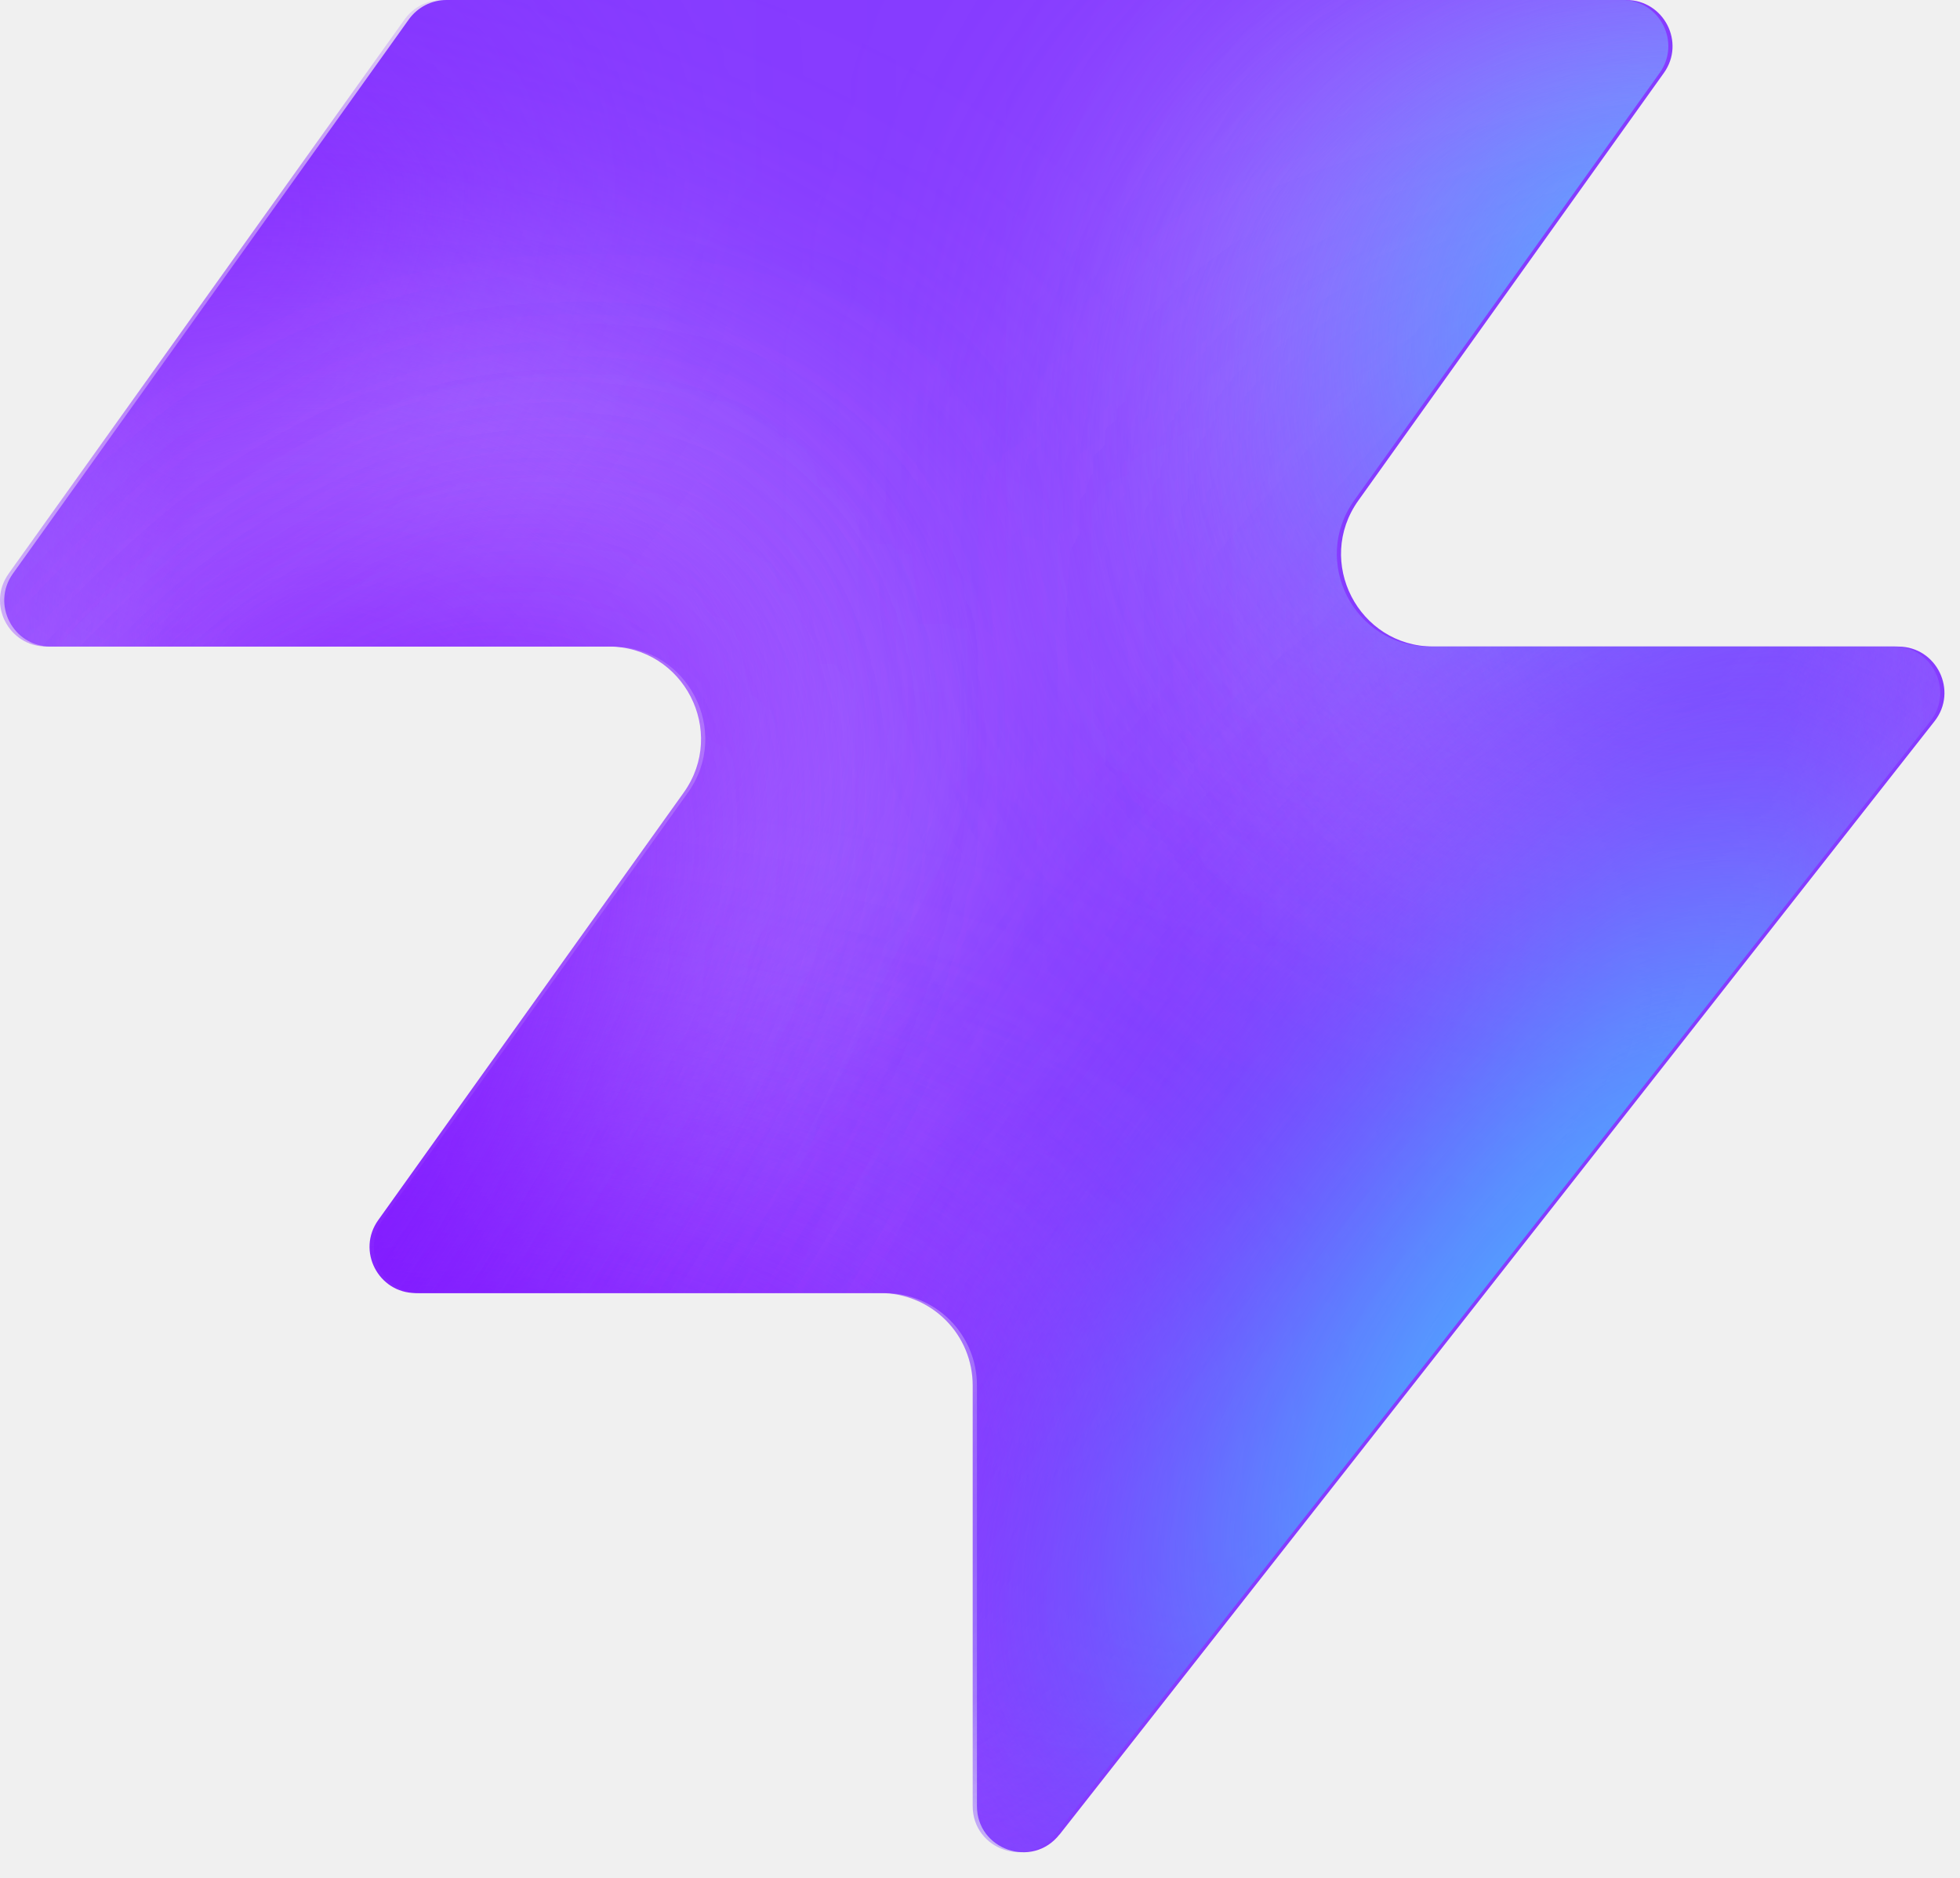
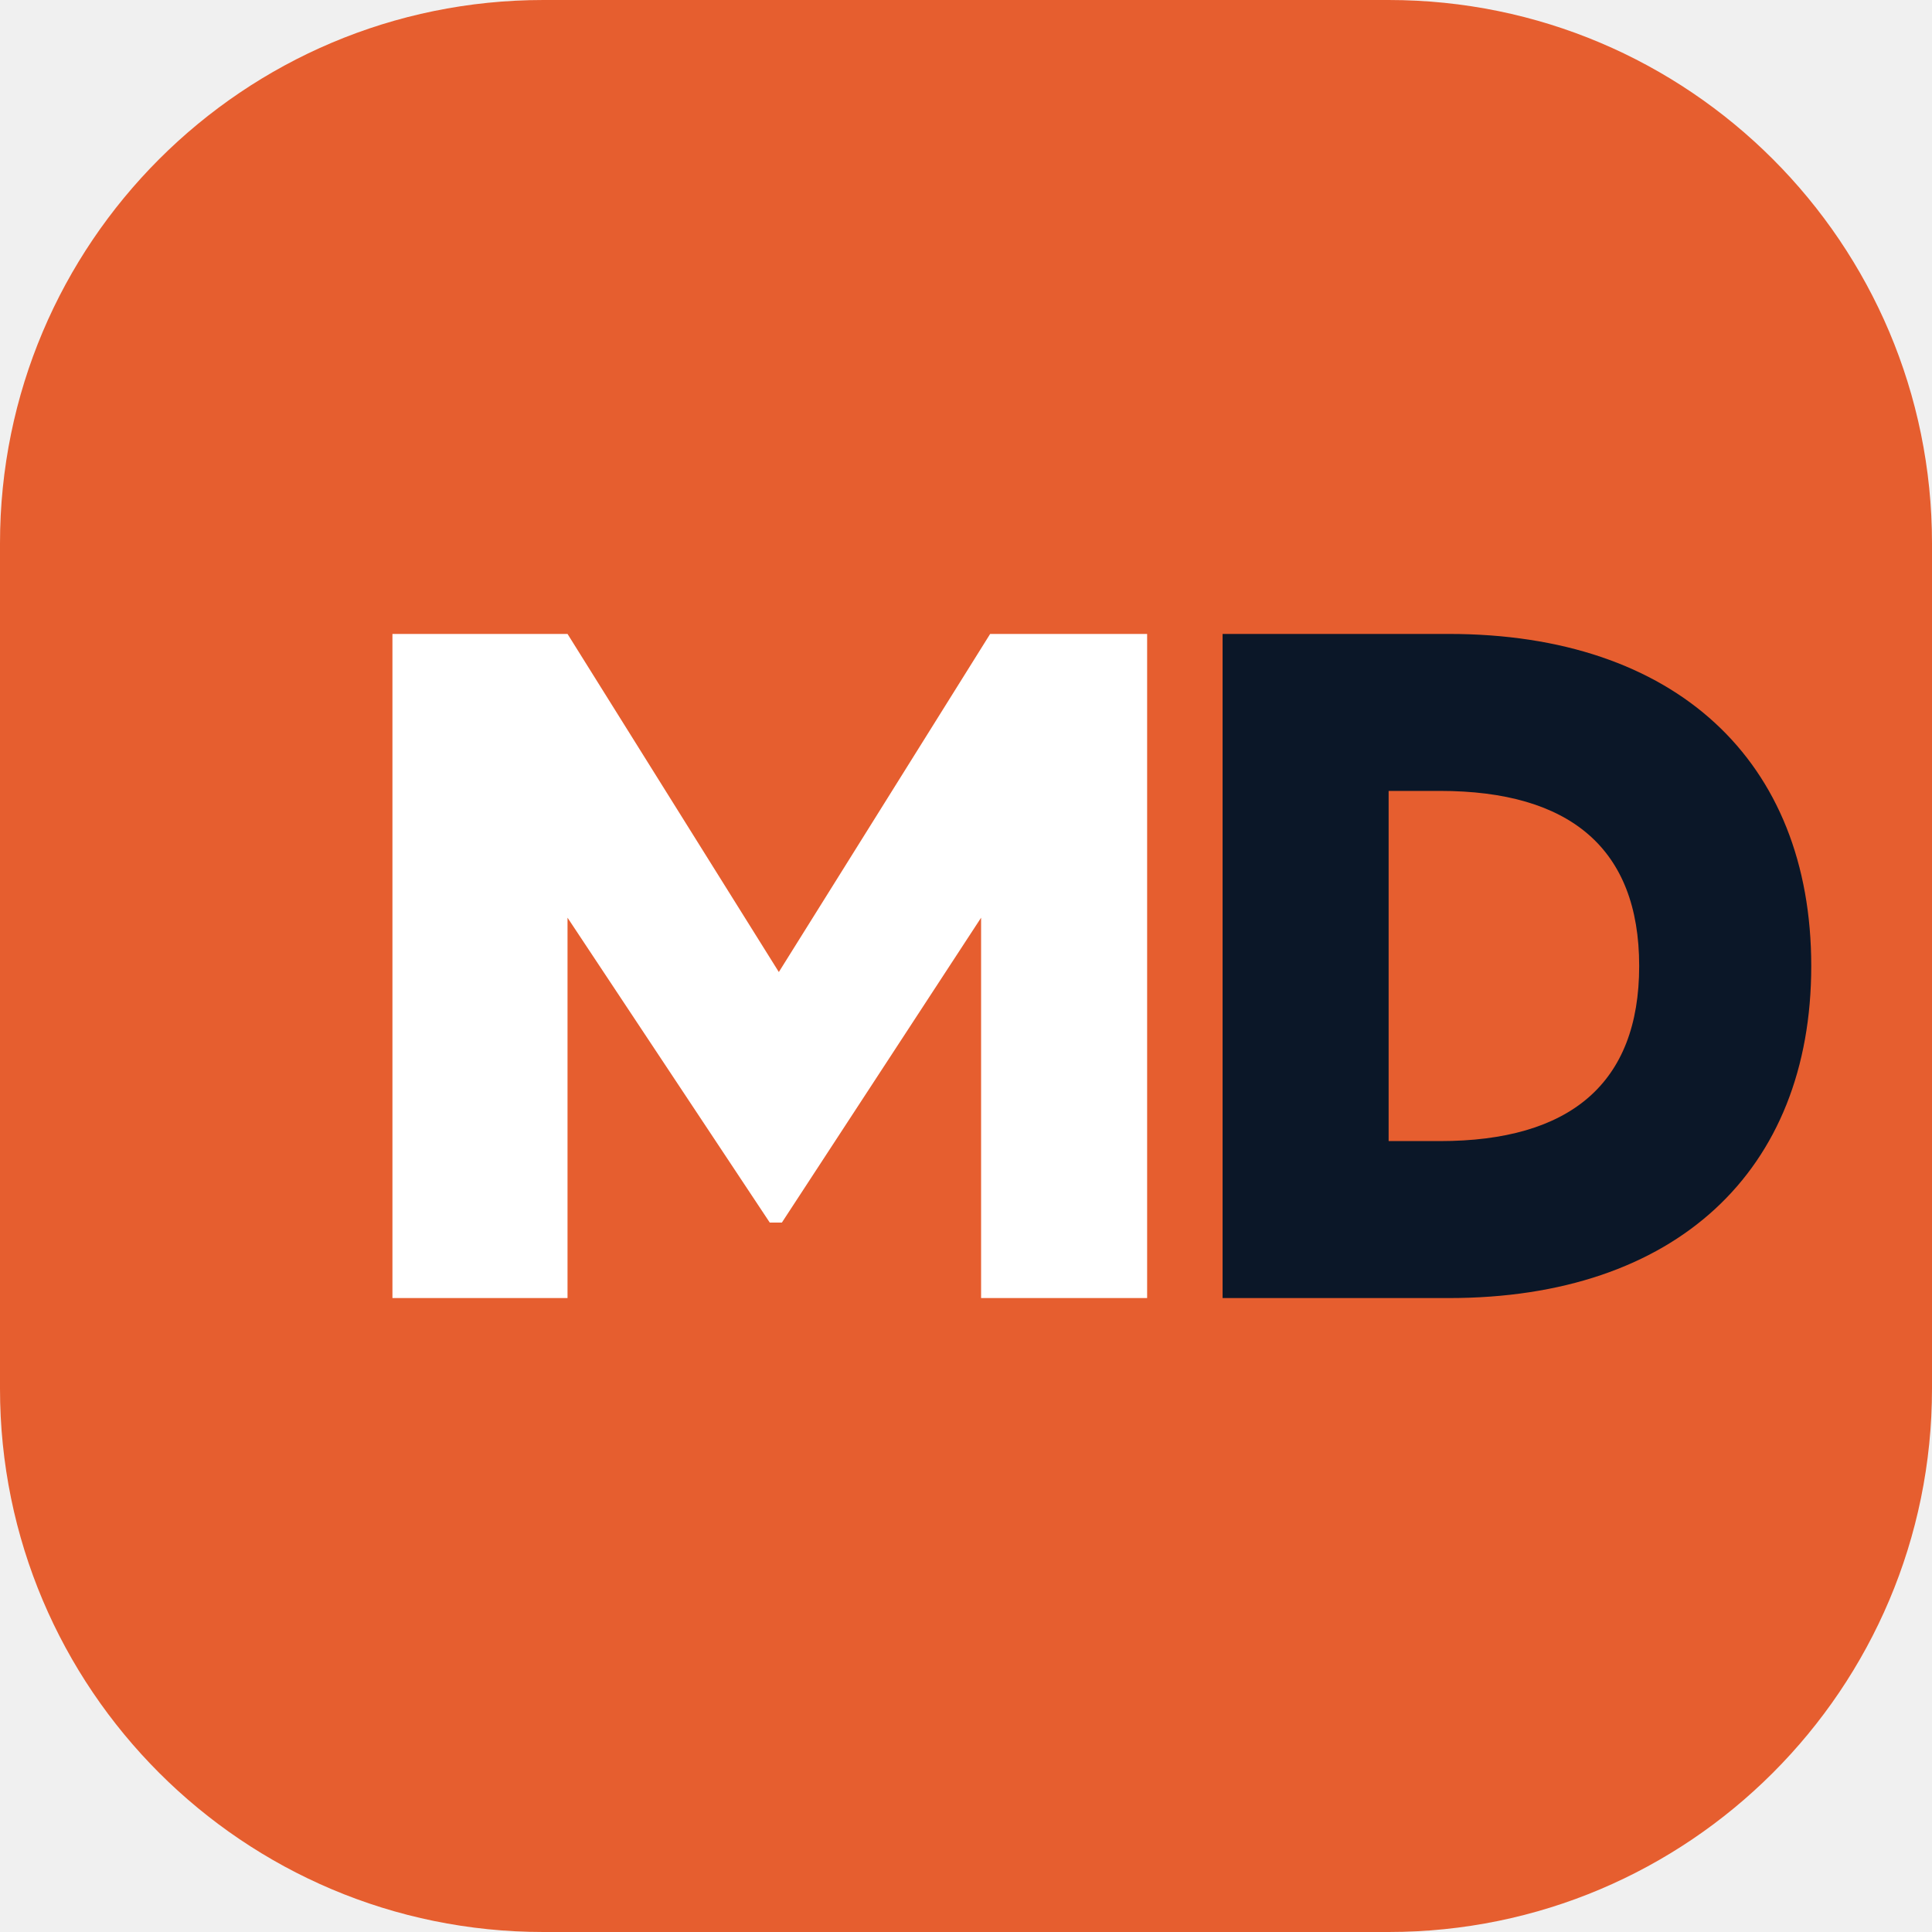
- <svg xmlns="http://www.w3.org/2000/svg" width="48" height="46" fill="none" viewBox="0 0 48 46">
-   <path fill="#863bff" d="M25.946 44.938c-.664.845-2.021.375-2.021-.698V33.937a2.26 2.26 0 0 0-2.262-2.262H10.287c-.92 0-1.456-1.04-.92-1.788l7.48-10.471c1.07-1.497 0-3.578-1.842-3.578H1.237c-.92 0-1.456-1.04-.92-1.788L10.013.474c.214-.297.556-.474.92-.474h28.894c.92 0 1.456 1.04.92 1.788l-7.48 10.471c-1.07 1.498 0 3.579 1.842 3.579h11.377c.943 0 1.473 1.088.89 1.83L25.947 44.94z" style="fill:#863bff;fill:color(display-p3 .525 .23 1);fill-opacity:1" />
-   <mask id="a" width="48" height="46" x="0" y="0" maskUnits="userSpaceOnUse" style="mask-type:alpha">
-     <path fill="#000" d="M25.842 44.938c-.664.844-2.021.375-2.021-.698V33.937a2.26 2.26 0 0 0-2.262-2.262H10.183c-.92 0-1.456-1.04-.92-1.788l7.48-10.471c1.07-1.498 0-3.579-1.842-3.579H1.133c-.92 0-1.456-1.04-.92-1.787L9.91.473c.214-.297.556-.474.92-.474h28.894c.92 0 1.456 1.04.92 1.788l-7.48 10.471c-1.07 1.498 0 3.578 1.842 3.578h11.377c.943 0 1.473 1.088.89 1.832L25.843 44.94z" style="fill:#000;fill-opacity:1" />
-   </mask>
-   <g mask="url(#a)">
-     <g filter="url(#b)">
-       <ellipse cx="5.508" cy="14.704" fill="#ede6ff" rx="5.508" ry="14.704" style="fill:#ede6ff;fill:color(display-p3 .927 .903 1);fill-opacity:1" transform="matrix(.00324 1 1 -.00324 -4.47 31.516)" />
-     </g>
-     <g filter="url(#c)">
-       <ellipse cx="10.399" cy="29.851" fill="#ede6ff" rx="10.399" ry="29.851" style="fill:#ede6ff;fill:color(display-p3 .927 .903 1);fill-opacity:1" transform="matrix(.00324 1 1 -.00324 -39.328 7.883)" />
-     </g>
-     <g filter="url(#d)">
-       <ellipse cx="5.508" cy="30.487" fill="#7e14ff" rx="5.508" ry="30.487" style="fill:#7e14ff;fill:color(display-p3 .492 .077 1);fill-opacity:1" transform="rotate(89.814 -25.913 -14.639)scale(1 -1)" />
-     </g>
-     <g filter="url(#e)">
-       <ellipse cx="5.508" cy="30.599" fill="#7e14ff" rx="5.508" ry="30.599" style="fill:#7e14ff;fill:color(display-p3 .492 .077 1);fill-opacity:1" transform="rotate(89.814 -32.644 -3.334)scale(1 -1)" />
-     </g>
-     <g filter="url(#f)">
-       <ellipse cx="5.508" cy="30.599" fill="#7e14ff" rx="5.508" ry="30.599" style="fill:#7e14ff;fill:color(display-p3 .492 .077 1);fill-opacity:1" transform="matrix(.00324 1 1 -.00324 -34.34 30.47)" />
-     </g>
-     <g filter="url(#g)">
-       <ellipse cx="14.072" cy="22.078" fill="#ede6ff" rx="14.072" ry="22.078" style="fill:#ede6ff;fill:color(display-p3 .927 .903 1);fill-opacity:1" transform="rotate(93.35 24.506 48.493)scale(-1 1)" />
-     </g>
-     <g filter="url(#h)">
-       <ellipse cx="3.47" cy="21.501" fill="#7e14ff" rx="3.47" ry="21.501" style="fill:#7e14ff;fill:color(display-p3 .492 .077 1);fill-opacity:1" transform="rotate(89.009 28.708 47.59)scale(-1 1)" />
-     </g>
-     <g filter="url(#i)">
-       <ellipse cx="3.47" cy="21.501" fill="#7e14ff" rx="3.47" ry="21.501" style="fill:#7e14ff;fill:color(display-p3 .492 .077 1);fill-opacity:1" transform="rotate(89.009 28.708 47.59)scale(-1 1)" />
-     </g>
-     <g filter="url(#j)">
-       <ellipse cx=".387" cy="8.972" fill="#7e14ff" rx="4.407" ry="29.108" style="fill:#7e14ff;fill:color(display-p3 .492 .077 1);fill-opacity:1" transform="rotate(39.51 .387 8.972)" />
-     </g>
-     <g filter="url(#k)">
-       <ellipse cx="47.523" cy="-6.092" fill="#7e14ff" rx="4.407" ry="29.108" style="fill:#7e14ff;fill:color(display-p3 .492 .077 1);fill-opacity:1" transform="rotate(37.892 47.523 -6.092)" />
-     </g>
-     <g filter="url(#l)">
-       <ellipse cx="41.412" cy="6.333" fill="#47bfff" rx="5.971" ry="9.665" style="fill:#47bfff;fill:color(display-p3 .28 .748 1);fill-opacity:1" transform="rotate(37.892 41.412 6.333)" />
-     </g>
-     <g filter="url(#m)">
-       <ellipse cx="-1.879" cy="38.332" fill="#7e14ff" rx="4.407" ry="29.108" style="fill:#7e14ff;fill:color(display-p3 .492 .077 1);fill-opacity:1" transform="rotate(37.892 -1.88 38.332)" />
-     </g>
-     <g filter="url(#n)">
-       <ellipse cx="-1.879" cy="38.332" fill="#7e14ff" rx="4.407" ry="29.108" style="fill:#7e14ff;fill:color(display-p3 .492 .077 1);fill-opacity:1" transform="rotate(37.892 -1.88 38.332)" />
-     </g>
-     <g filter="url(#o)">
-       <ellipse cx="35.651" cy="29.907" fill="#7e14ff" rx="4.407" ry="29.108" style="fill:#7e14ff;fill:color(display-p3 .492 .077 1);fill-opacity:1" transform="rotate(37.892 35.651 29.907)" />
-     </g>
-     <g filter="url(#p)">
-       <ellipse cx="38.418" cy="32.4" fill="#47bfff" rx="5.971" ry="15.297" style="fill:#47bfff;fill:color(display-p3 .28 .748 1);fill-opacity:1" transform="rotate(37.892 38.418 32.4)" />
-     </g>
-   </g>
-   <defs>
-     <filter id="b" width="60.045" height="41.654" x="-19.77" y="16.149" color-interpolation-filters="sRGB" filterUnits="userSpaceOnUse">
-       <feFlood flood-opacity="0" result="BackgroundImageFix" />
-       <feBlend in="SourceGraphic" in2="BackgroundImageFix" result="shape" />
-       <feGaussianBlur result="effect1_foregroundBlur_2002_17158" stdDeviation="7.659" />
-     </filter>
-     <filter id="c" width="90.34" height="51.437" x="-54.613" y="-7.533" color-interpolation-filters="sRGB" filterUnits="userSpaceOnUse">
-       <feFlood flood-opacity="0" result="BackgroundImageFix" />
-       <feBlend in="SourceGraphic" in2="BackgroundImageFix" result="shape" />
-       <feGaussianBlur result="effect1_foregroundBlur_2002_17158" stdDeviation="7.659" />
-     </filter>
-     <filter id="d" width="79.355" height="29.4" x="-49.64" y="2.03" color-interpolation-filters="sRGB" filterUnits="userSpaceOnUse">
-       <feFlood flood-opacity="0" result="BackgroundImageFix" />
-       <feBlend in="SourceGraphic" in2="BackgroundImageFix" result="shape" />
-       <feGaussianBlur result="effect1_foregroundBlur_2002_17158" stdDeviation="4.596" />
-     </filter>
-     <filter id="e" width="79.579" height="29.4" x="-45.045" y="20.029" color-interpolation-filters="sRGB" filterUnits="userSpaceOnUse">
-       <feFlood flood-opacity="0" result="BackgroundImageFix" />
-       <feBlend in="SourceGraphic" in2="BackgroundImageFix" result="shape" />
-       <feGaussianBlur result="effect1_foregroundBlur_2002_17158" stdDeviation="4.596" />
-     </filter>
-     <filter id="f" width="79.579" height="29.4" x="-43.513" y="21.178" color-interpolation-filters="sRGB" filterUnits="userSpaceOnUse">
-       <feFlood flood-opacity="0" result="BackgroundImageFix" />
-       <feBlend in="SourceGraphic" in2="BackgroundImageFix" result="shape" />
-       <feGaussianBlur result="effect1_foregroundBlur_2002_17158" stdDeviation="4.596" />
-     </filter>
-     <filter id="g" width="74.749" height="58.852" x="15.756" y="-17.901" color-interpolation-filters="sRGB" filterUnits="userSpaceOnUse">
-       <feFlood flood-opacity="0" result="BackgroundImageFix" />
-       <feBlend in="SourceGraphic" in2="BackgroundImageFix" result="shape" />
-       <feGaussianBlur result="effect1_foregroundBlur_2002_17158" stdDeviation="7.659" />
-     </filter>
-     <filter id="h" width="61.377" height="25.362" x="23.548" y="2.284" color-interpolation-filters="sRGB" filterUnits="userSpaceOnUse">
-       <feFlood flood-opacity="0" result="BackgroundImageFix" />
-       <feBlend in="SourceGraphic" in2="BackgroundImageFix" result="shape" />
-       <feGaussianBlur result="effect1_foregroundBlur_2002_17158" stdDeviation="4.596" />
-     </filter>
-     <filter id="i" width="61.377" height="25.362" x="23.548" y="2.284" color-interpolation-filters="sRGB" filterUnits="userSpaceOnUse">
-       <feFlood flood-opacity="0" result="BackgroundImageFix" />
-       <feBlend in="SourceGraphic" in2="BackgroundImageFix" result="shape" />
-       <feGaussianBlur result="effect1_foregroundBlur_2002_17158" stdDeviation="4.596" />
-     </filter>
-     <filter id="j" width="56.045" height="63.649" x="-27.636" y="-22.853" color-interpolation-filters="sRGB" filterUnits="userSpaceOnUse">
-       <feFlood flood-opacity="0" result="BackgroundImageFix" />
-       <feBlend in="SourceGraphic" in2="BackgroundImageFix" result="shape" />
-       <feGaussianBlur result="effect1_foregroundBlur_2002_17158" stdDeviation="4.596" />
-     </filter>
-     <filter id="k" width="54.814" height="64.646" x="20.116" y="-38.415" color-interpolation-filters="sRGB" filterUnits="userSpaceOnUse">
-       <feFlood flood-opacity="0" result="BackgroundImageFix" />
-       <feBlend in="SourceGraphic" in2="BackgroundImageFix" result="shape" />
-       <feGaussianBlur result="effect1_foregroundBlur_2002_17158" stdDeviation="4.596" />
-     </filter>
-     <filter id="l" width="33.541" height="35.313" x="24.641" y="-11.323" color-interpolation-filters="sRGB" filterUnits="userSpaceOnUse">
-       <feFlood flood-opacity="0" result="BackgroundImageFix" />
-       <feBlend in="SourceGraphic" in2="BackgroundImageFix" result="shape" />
-       <feGaussianBlur result="effect1_foregroundBlur_2002_17158" stdDeviation="4.596" />
-     </filter>
-     <filter id="m" width="54.814" height="64.646" x="-29.286" y="6.009" color-interpolation-filters="sRGB" filterUnits="userSpaceOnUse">
-       <feFlood flood-opacity="0" result="BackgroundImageFix" />
-       <feBlend in="SourceGraphic" in2="BackgroundImageFix" result="shape" />
-       <feGaussianBlur result="effect1_foregroundBlur_2002_17158" stdDeviation="4.596" />
-     </filter>
-     <filter id="n" width="54.814" height="64.646" x="-29.286" y="6.009" color-interpolation-filters="sRGB" filterUnits="userSpaceOnUse">
-       <feFlood flood-opacity="0" result="BackgroundImageFix" />
-       <feBlend in="SourceGraphic" in2="BackgroundImageFix" result="shape" />
-       <feGaussianBlur result="effect1_foregroundBlur_2002_17158" stdDeviation="4.596" />
-     </filter>
-     <filter id="o" width="54.814" height="64.646" x="8.244" y="-2.416" color-interpolation-filters="sRGB" filterUnits="userSpaceOnUse">
-       <feFlood flood-opacity="0" result="BackgroundImageFix" />
-       <feBlend in="SourceGraphic" in2="BackgroundImageFix" result="shape" />
-       <feGaussianBlur result="effect1_foregroundBlur_2002_17158" stdDeviation="4.596" />
-     </filter>
-     <filter id="p" width="39.409" height="43.623" x="18.713" y="10.588" color-interpolation-filters="sRGB" filterUnits="userSpaceOnUse">
-       <feFlood flood-opacity="0" result="BackgroundImageFix" />
-       <feBlend in="SourceGraphic" in2="BackgroundImageFix" result="shape" />
-       <feGaussianBlur result="effect1_foregroundBlur_2002_17158" stdDeviation="4.596" />
-     </filter>
-   </defs>
+ <svg xmlns="http://www.w3.org/2000/svg" viewBox="0 0 64 64" role="img" aria-label="MD">
+   <rect width="64" height="64" rx="18" fill="#e65e2f" />
+   <path d="M13 43V21h5.8l7 11.2L32.8 21H38v22h-5.5V30.4l-6.6 10.1h-.4l-6.7-10.1V43H13Z" fill="#fff" />
+   <path d="M40.5 21H48c7.5 0 12 4.2 12 11s-4.5 11-12 11h-7.5V21Zm7.2 16.8c4.3 0 6.6-1.9 6.6-5.8s-2.3-5.8-6.6-5.8H46v11.6h1.7Z" fill="#0b1728" />
</svg>
